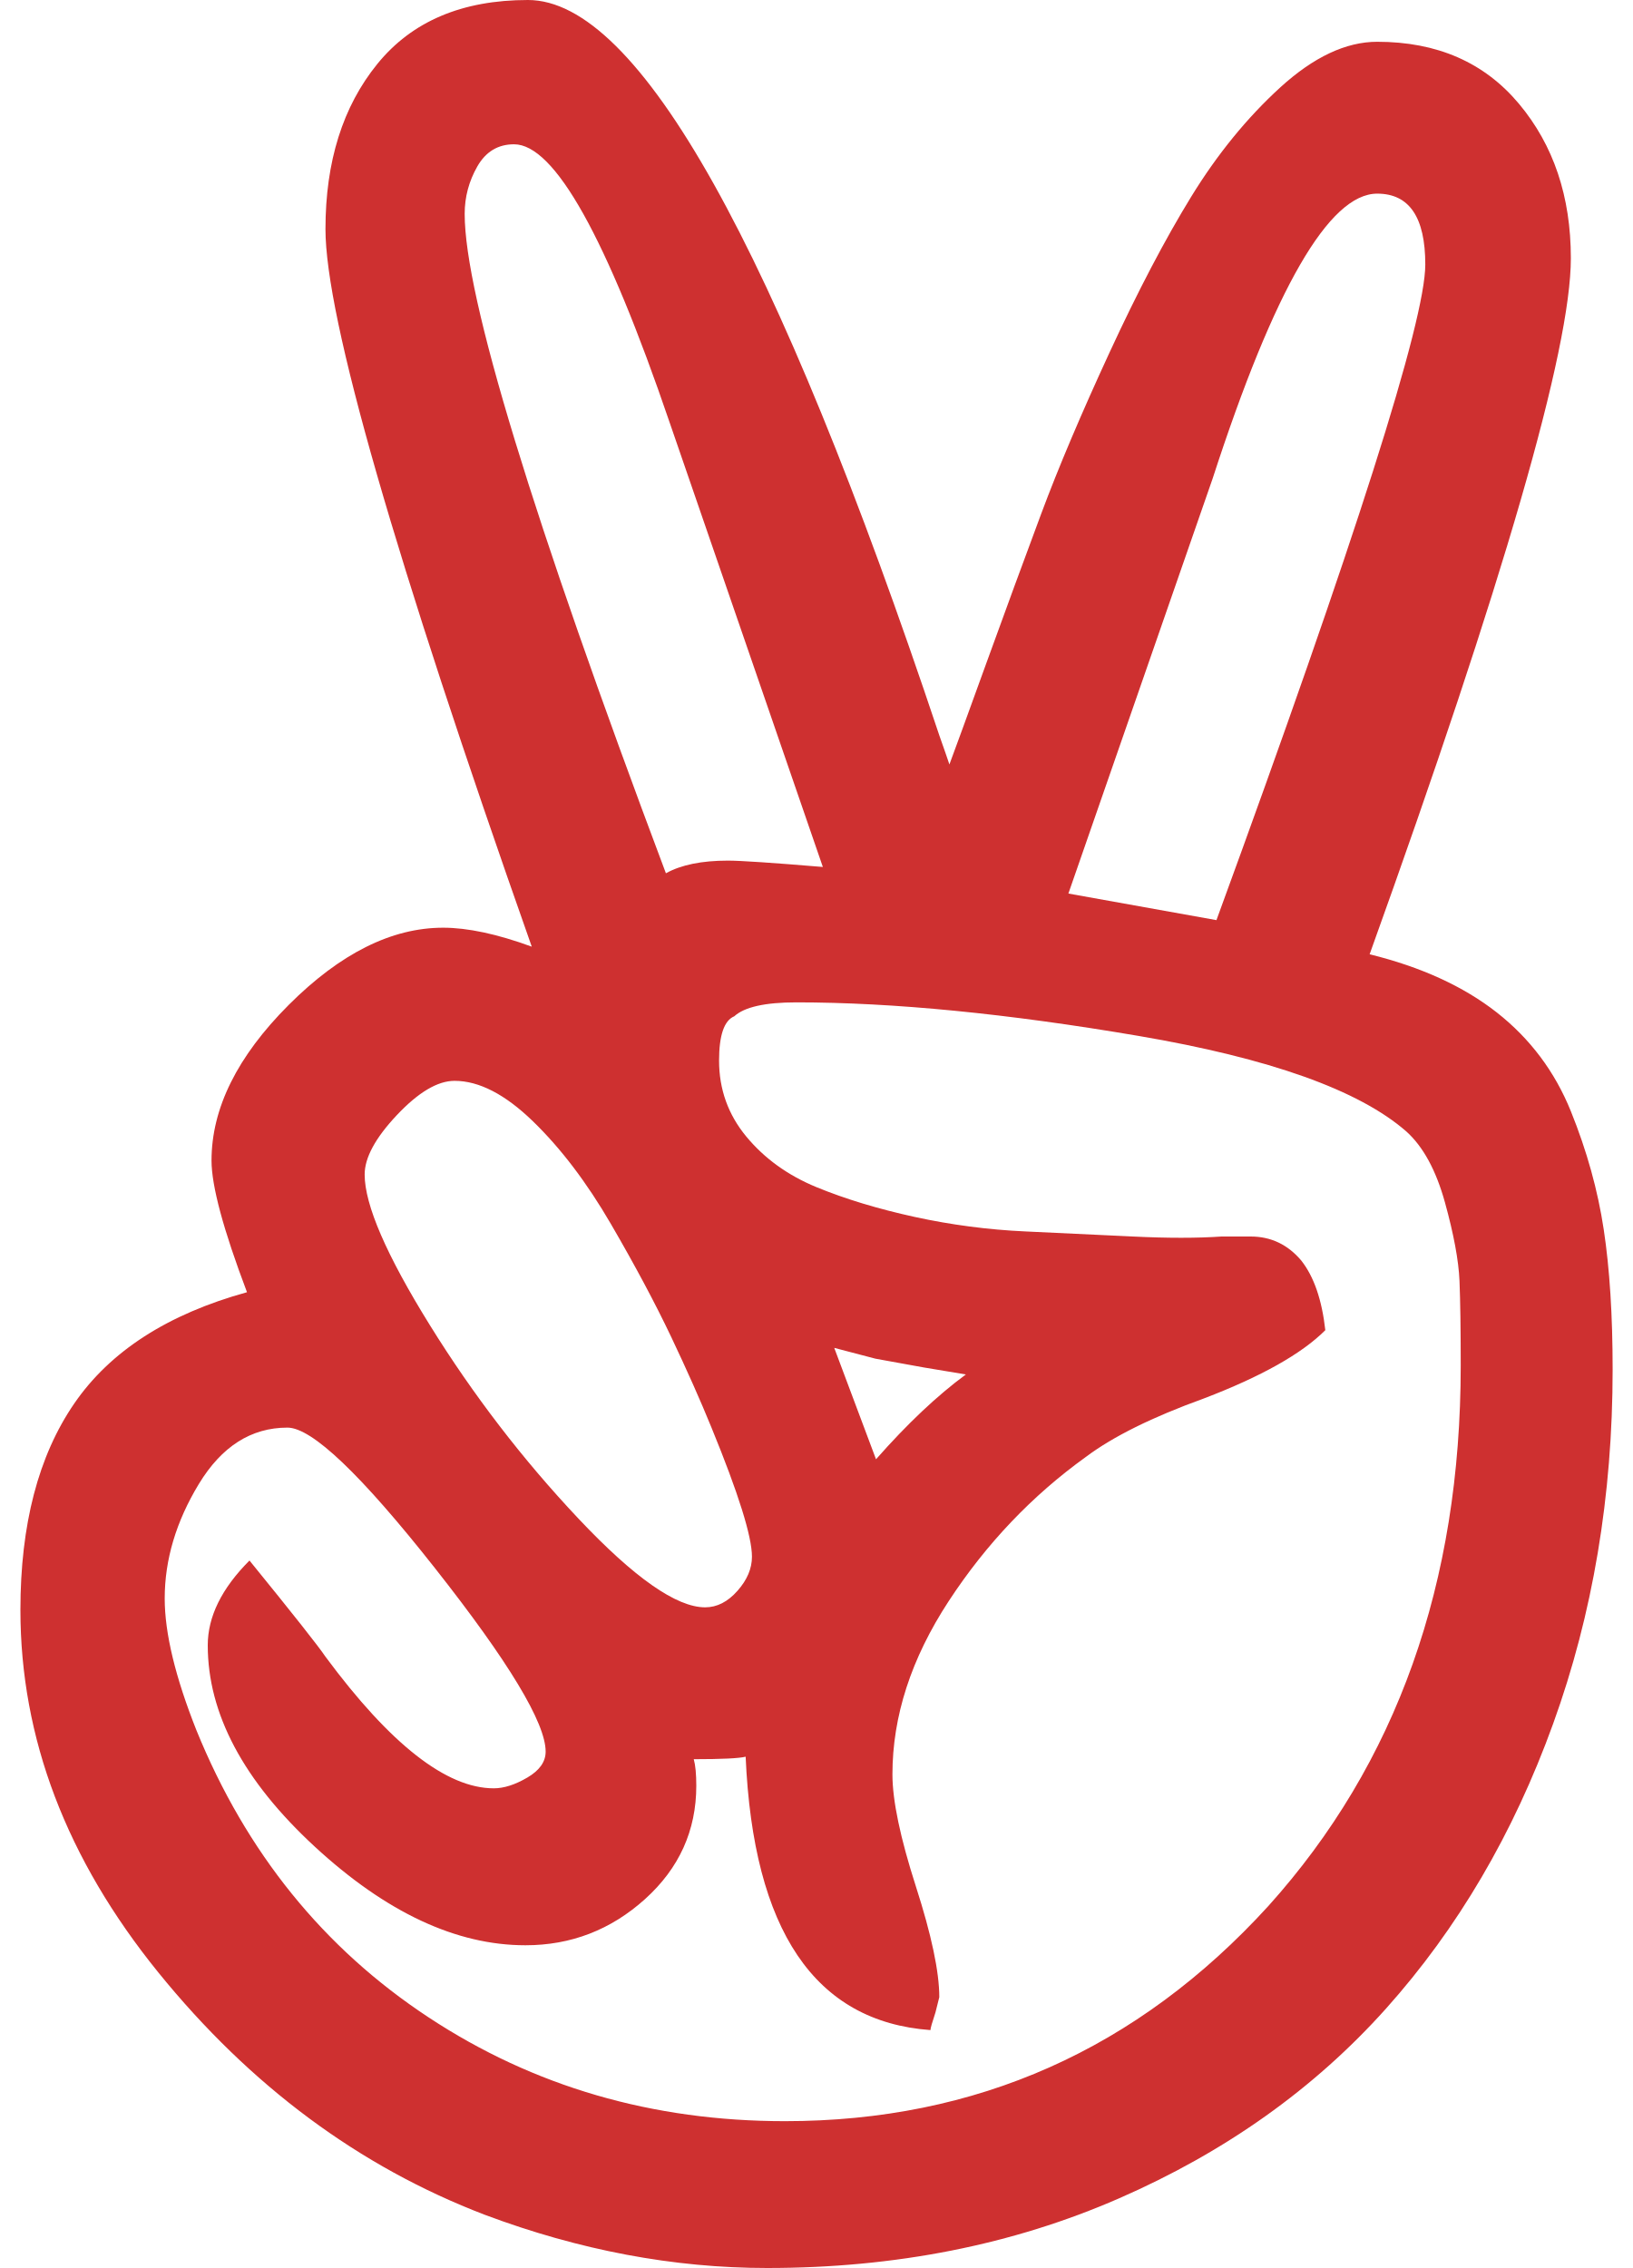
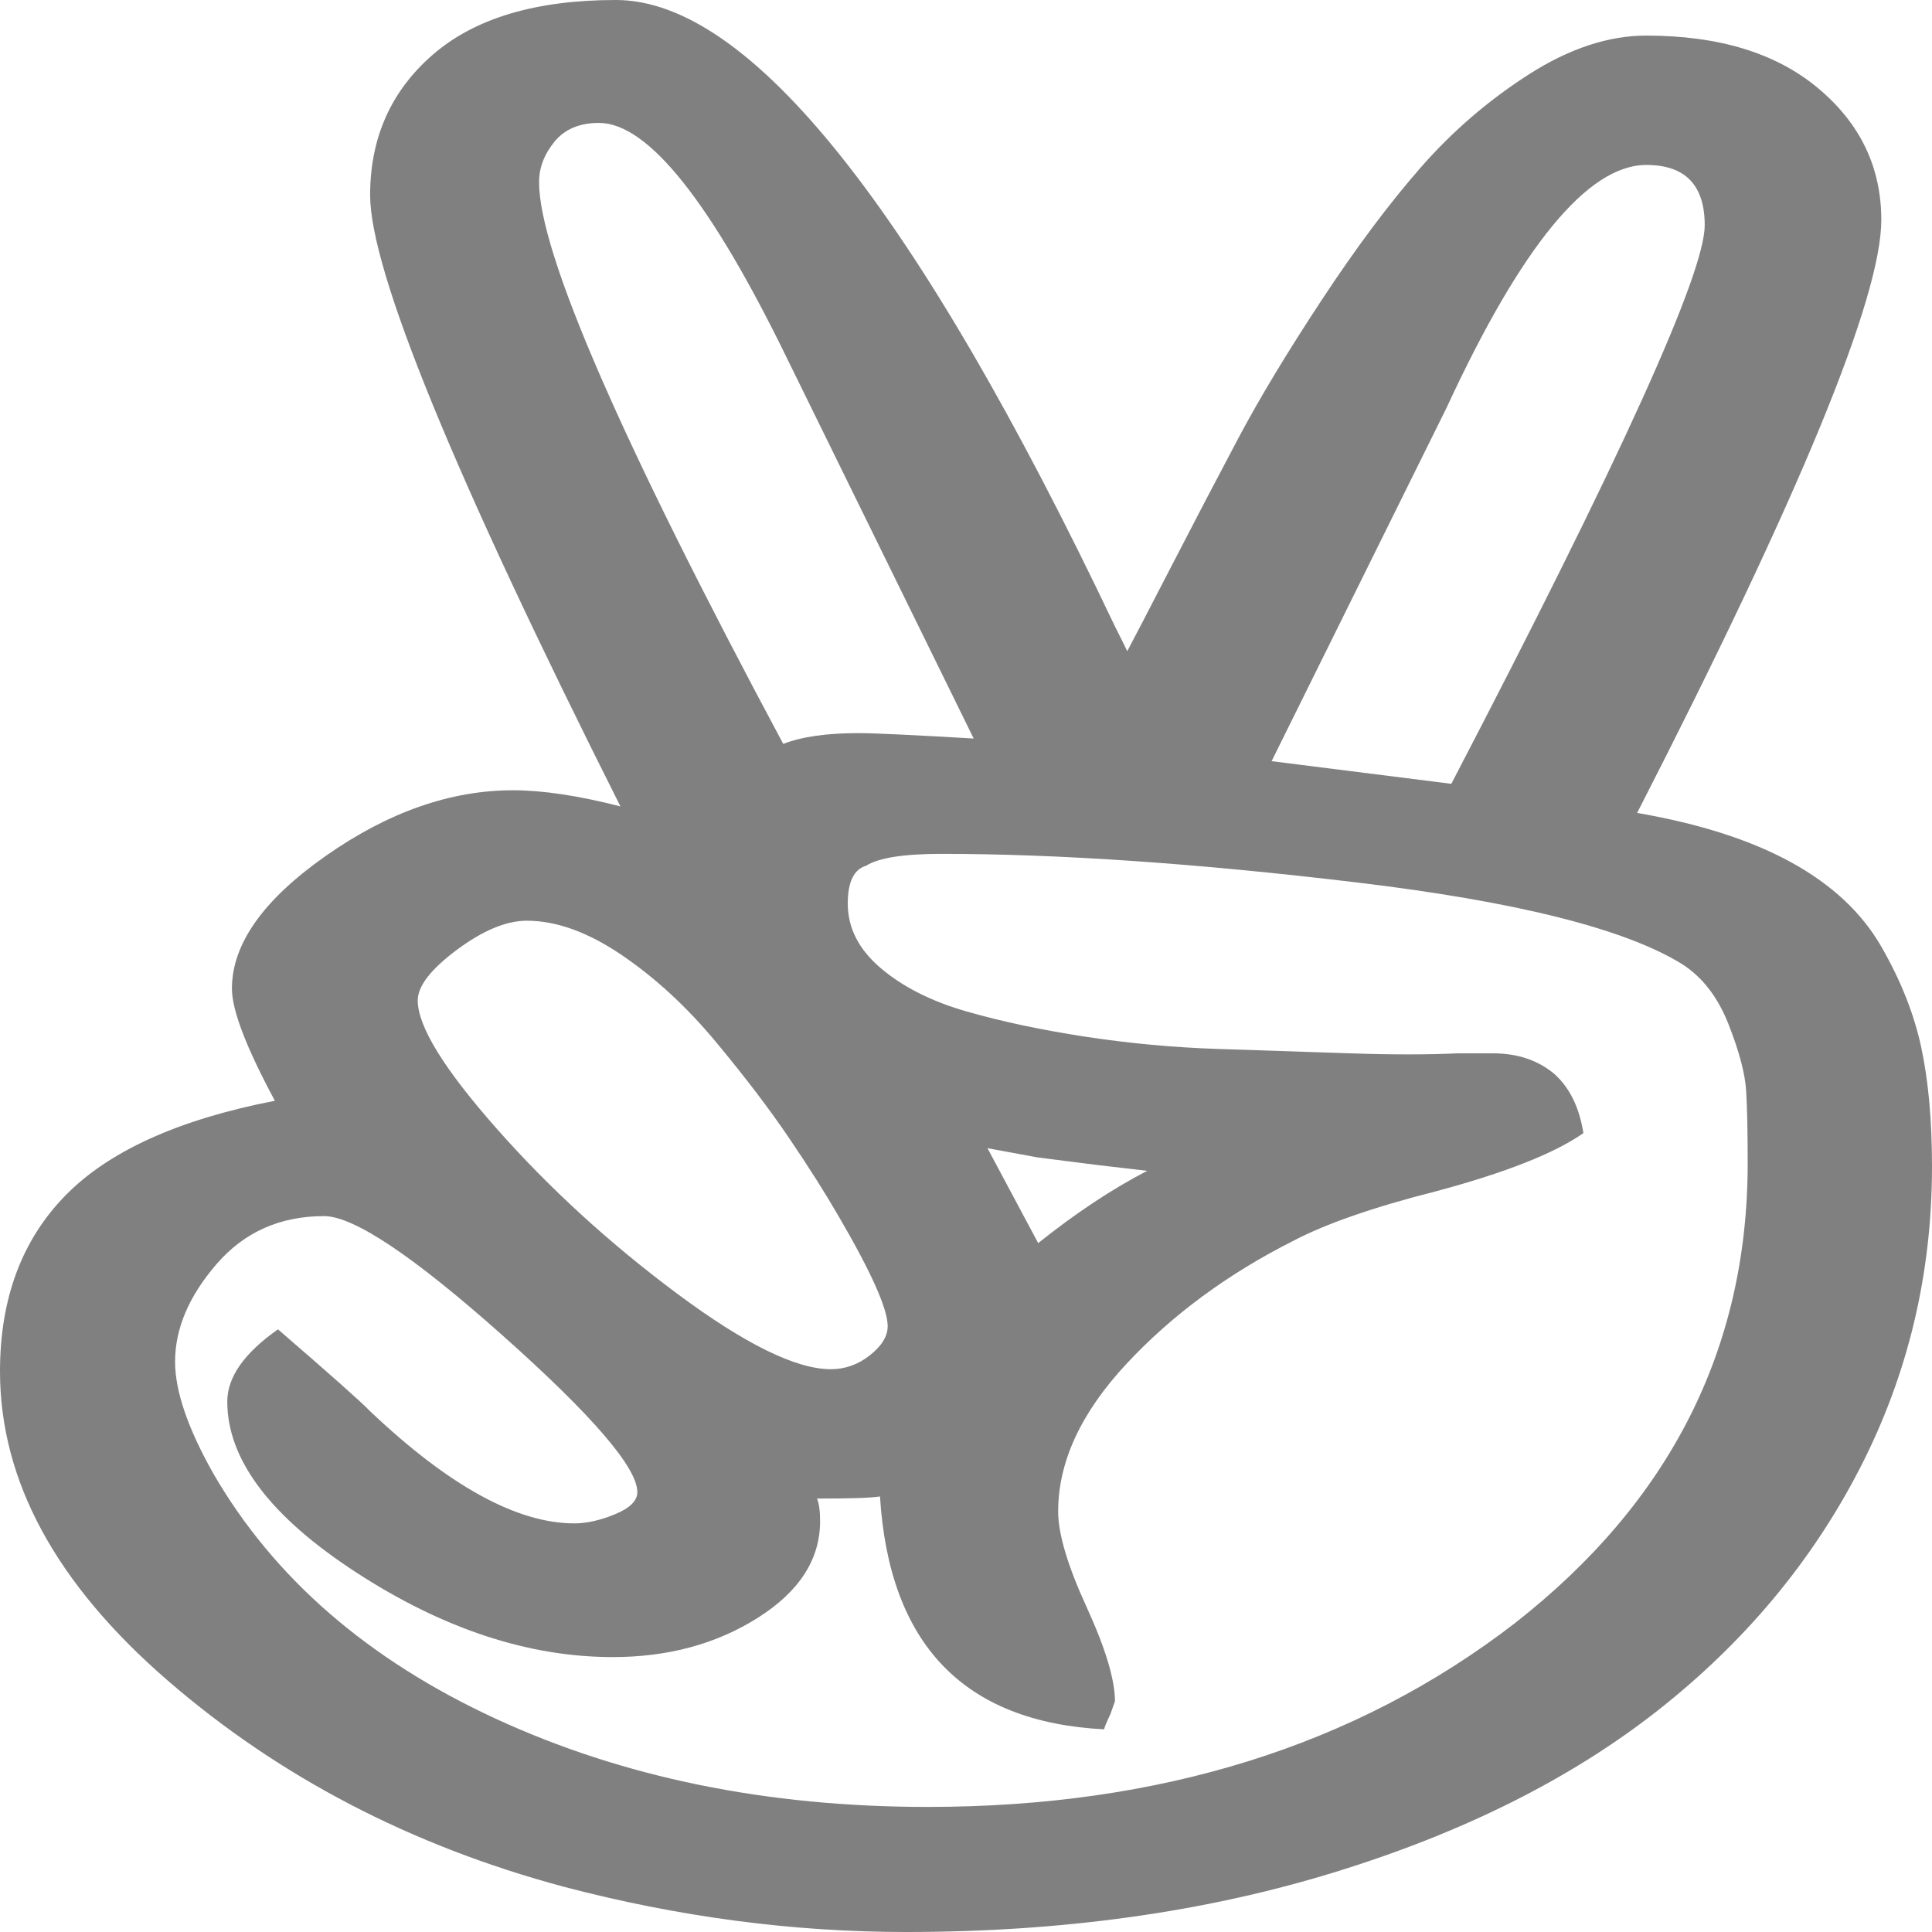
- <svg xmlns="http://www.w3.org/2000/svg" width="36" height="50" viewBox="0 0 36 50" fill="none">
-   <path d="M26.734 10.547L23.553 19.699L26.817 20.285C29.887 11.896 31.421 7.078 31.421 5.831C31.421 4.79 31.068 4.269 30.361 4.269C29.301 4.269 28.092 6.362 26.734 10.547ZM18.391 29.715L19.312 32.171C20 31.39 20.66 30.766 21.293 30.301L20.372 30.148L19.298 29.953L18.391 29.715ZM10.244 4.715C10.244 6.538 11.723 11.384 14.68 19.252C15.015 19.066 15.471 18.973 16.047 18.973C16.326 18.973 17.024 19.02 18.14 19.113L14.764 9.319C13.369 5.227 12.225 3.181 11.332 3.181C10.979 3.181 10.709 3.344 10.523 3.669C10.337 3.995 10.244 4.343 10.244 4.715ZM8.039 25.893C8.039 26.562 8.518 27.669 9.476 29.213C10.434 30.757 11.527 32.18 12.755 33.482C13.983 34.784 14.913 35.435 15.545 35.435C15.806 35.435 16.043 35.314 16.257 35.072C16.471 34.831 16.577 34.58 16.577 34.319C16.577 33.873 16.28 32.924 15.685 31.473C15.443 30.878 15.145 30.208 14.792 29.464C14.438 28.72 13.996 27.892 13.466 26.981C12.936 26.07 12.364 25.316 11.75 24.721C11.137 24.126 10.56 23.828 10.021 23.828C9.648 23.828 9.225 24.079 8.751 24.581C8.277 25.084 8.039 25.521 8.039 25.893ZM3.631 35.24C3.631 36.003 3.864 36.97 4.329 38.142C5.426 40.839 7.133 42.95 9.449 44.475C11.764 46.001 14.383 46.763 17.303 46.763C21.525 46.763 25.078 45.182 27.961 42.02C30.789 38.877 32.202 34.905 32.202 30.106C32.202 29.306 32.193 28.683 32.175 28.237C32.156 27.79 32.049 27.213 31.854 26.507C31.658 25.8 31.375 25.279 31.003 24.944C29.961 24.033 27.994 23.331 25.101 22.838C22.209 22.345 19.693 22.098 17.554 22.098C16.866 22.098 16.41 22.201 16.187 22.405C15.964 22.498 15.852 22.824 15.852 23.382C15.852 24.014 16.052 24.572 16.452 25.056C16.852 25.539 17.368 25.912 18 26.172C18.633 26.432 19.354 26.651 20.163 26.828C20.972 27.004 21.786 27.111 22.604 27.148C23.423 27.186 24.213 27.223 24.976 27.26C25.738 27.297 26.39 27.297 26.929 27.26H27.571C28.017 27.26 28.389 27.437 28.687 27.79C28.966 28.144 29.142 28.655 29.217 29.325C28.696 29.846 27.803 30.348 26.538 30.831C25.404 31.241 24.539 31.669 23.944 32.115C22.753 32.971 21.744 34.031 20.916 35.296C20.088 36.561 19.674 37.835 19.674 39.118C19.674 39.695 19.847 40.518 20.191 41.588C20.535 42.657 20.707 43.471 20.707 44.029L20.623 44.364C20.549 44.587 20.512 44.717 20.512 44.755C17.963 44.569 16.605 42.559 16.438 38.728C16.289 38.765 15.908 38.783 15.294 38.783C15.331 38.914 15.35 39.109 15.35 39.369C15.35 40.355 14.973 41.188 14.22 41.867C13.466 42.546 12.588 42.885 11.583 42.885C10.058 42.885 8.509 42.16 6.937 40.709C5.366 39.258 4.58 37.779 4.58 36.272C4.58 35.64 4.887 35.017 5.5 34.403C6.468 35.593 7.026 36.3 7.175 36.523C8.607 38.458 9.844 39.425 10.886 39.425C11.109 39.425 11.355 39.346 11.625 39.188C11.895 39.03 12.029 38.839 12.029 38.616C12.029 37.984 11.216 36.635 9.588 34.57C7.96 32.506 6.877 31.473 6.337 31.473C5.538 31.473 4.887 31.887 4.384 32.715C3.882 33.543 3.631 34.384 3.631 35.24ZM0.45 35.491C0.45 33.612 0.845 32.096 1.636 30.943C2.427 29.79 3.696 28.971 5.445 28.488C4.924 27.111 4.663 26.144 4.663 25.586C4.663 24.433 5.231 23.289 6.365 22.154C7.5 21.019 8.635 20.452 9.769 20.452C10.309 20.452 10.96 20.591 11.723 20.87C8.691 12.277 7.175 7.003 7.175 5.05C7.175 3.562 7.556 2.348 8.319 1.409C9.081 0.47 10.188 0 11.639 0C14.076 0 17.098 5.404 20.707 16.211C20.819 16.527 20.893 16.741 20.93 16.853C21.042 16.555 21.311 15.816 21.739 14.634C22.167 13.453 22.572 12.351 22.953 11.328C23.334 10.305 23.837 9.119 24.46 7.771C25.083 6.422 25.683 5.278 26.259 4.339C26.836 3.399 27.492 2.595 28.226 1.925C28.961 1.256 29.673 0.921 30.361 0.921C31.682 0.921 32.723 1.376 33.486 2.288C34.249 3.199 34.63 4.334 34.63 5.692C34.63 7.701 33.151 12.816 30.194 21.038C31.328 21.317 32.263 21.745 32.998 22.321C33.732 22.898 34.276 23.623 34.63 24.498C34.983 25.372 35.225 26.242 35.355 27.107C35.486 27.971 35.551 28.999 35.551 30.19C35.551 32.98 35.114 35.584 34.239 38.002C33.365 40.42 32.137 42.513 30.556 44.28C28.975 46.047 27.013 47.442 24.669 48.465C22.325 49.489 19.74 50 16.912 50C14.848 50 12.774 49.609 10.69 48.828C7.919 47.768 5.519 45.987 3.491 43.485C1.464 40.983 0.45 38.319 0.45 35.491Z" fill="#CE3030" />
+ <svg xmlns="http://www.w3.org/2000/svg" width="50" height="50" viewBox="0 0 50 50" fill="none">
+   <path d="M37.44 10.547L32.909 19.699L37.56 20.285C41.932 11.896 44.118 7.078 44.118 5.831C44.118 4.79 43.614 4.269 42.607 4.269C41.097 4.269 39.375 6.362 37.44 10.547ZM25.556 29.715L26.868 32.171C27.848 31.39 28.789 30.766 29.69 30.301L28.378 30.148L26.848 29.953L25.556 29.715ZM13.951 4.715C13.951 6.538 16.057 11.384 20.27 19.252C20.747 19.066 21.396 18.973 22.218 18.973C22.615 18.973 23.609 19.02 25.199 19.113L20.39 9.319C18.402 5.227 16.773 3.181 15.501 3.181C14.997 3.181 14.613 3.344 14.348 3.669C14.083 3.995 13.951 4.343 13.951 4.715ZM10.811 25.893C10.811 26.562 11.493 27.669 12.858 29.213C14.222 30.757 15.779 32.18 17.528 33.482C19.277 34.784 20.602 35.435 21.502 35.435C21.873 35.435 22.211 35.314 22.516 35.072C22.821 34.831 22.973 34.58 22.973 34.319C22.973 33.873 22.549 32.924 21.701 31.473C21.357 30.878 20.933 30.208 20.429 29.464C19.926 28.72 19.297 27.892 18.541 26.981C17.786 26.07 16.971 25.316 16.097 24.721C15.223 24.126 14.401 23.828 13.633 23.828C13.103 23.828 12.5 24.079 11.824 24.581C11.149 25.084 10.811 25.521 10.811 25.893ZM4.531 35.24C4.531 36.003 4.862 36.97 5.525 38.142C7.088 40.839 9.519 42.95 12.818 44.475C16.117 46.001 19.846 46.763 24.006 46.763C30.021 46.763 35.082 45.182 39.189 42.02C43.217 38.877 45.23 34.905 45.23 30.106C45.23 29.306 45.217 28.683 45.191 28.237C45.164 27.79 45.012 27.213 44.734 26.507C44.456 25.8 44.051 25.279 43.522 24.944C42.038 24.033 39.236 23.331 35.115 22.838C30.995 22.345 27.411 22.098 24.364 22.098C23.384 22.098 22.735 22.201 22.416 22.405C22.099 22.498 21.94 22.824 21.94 23.382C21.94 24.014 22.224 24.572 22.794 25.056C23.364 25.539 24.099 25.912 25 26.172C25.901 26.432 26.928 26.651 28.08 26.828C29.233 27.004 30.392 27.111 31.558 27.148C32.724 27.186 33.85 27.223 34.936 27.26C36.023 27.297 36.95 27.297 37.719 27.26H38.633C39.269 27.26 39.799 27.437 40.223 27.79C40.62 28.144 40.872 28.655 40.978 29.325C40.236 29.846 38.964 30.348 37.162 30.831C35.546 31.241 34.314 31.669 33.466 32.115C31.77 32.971 30.332 34.031 29.153 35.296C27.974 36.561 27.385 37.835 27.385 39.118C27.385 39.695 27.63 40.518 28.12 41.588C28.61 42.657 28.855 43.471 28.855 44.029L28.736 44.364C28.63 44.587 28.577 44.717 28.577 44.755C24.947 44.569 23.013 42.559 22.774 38.728C22.562 38.765 22.019 38.783 21.145 38.783C21.198 38.914 21.224 39.109 21.224 39.369C21.224 40.355 20.688 41.188 19.614 41.867C18.541 42.546 17.289 42.885 15.858 42.885C13.686 42.885 11.48 42.16 9.241 40.709C7.002 39.258 5.882 37.779 5.882 36.272C5.882 35.64 6.32 35.017 7.194 34.403C8.572 35.593 9.367 36.3 9.579 36.523C11.619 38.458 13.381 39.425 14.865 39.425C15.183 39.425 15.534 39.346 15.918 39.188C16.302 39.03 16.494 38.839 16.494 38.616C16.494 37.984 15.335 36.635 13.017 34.57C10.698 32.506 9.155 31.473 8.386 31.473C7.247 31.473 6.32 31.887 5.604 32.715C4.889 33.543 4.531 34.384 4.531 35.24ZM0 35.491C0 33.612 0.563 32.096 1.689 30.943C2.815 29.79 4.624 28.971 7.114 28.488C6.373 27.111 6.002 26.144 6.002 25.586C6.002 24.433 6.81 23.289 8.426 22.154C10.042 21.019 11.659 20.452 13.275 20.452C14.043 20.452 14.971 20.591 16.057 20.87C11.738 12.277 9.579 7.003 9.579 5.05C9.579 3.562 10.122 2.348 11.208 1.409C12.295 0.47 13.871 0 15.938 0C19.409 0 23.715 5.404 28.855 16.211C29.014 16.527 29.12 16.741 29.173 16.853C29.332 16.555 29.716 15.816 30.326 14.634C30.935 13.453 31.512 12.351 32.055 11.328C32.598 10.305 33.313 9.119 34.201 7.771C35.089 6.422 35.943 5.278 36.765 4.339C37.586 3.399 38.52 2.595 39.567 1.925C40.613 1.256 41.627 0.921 42.607 0.921C44.489 0.921 45.972 1.376 47.059 2.288C48.145 3.199 48.688 4.334 48.688 5.692C48.688 7.701 46.582 12.816 42.369 21.038C43.985 21.317 45.317 21.745 46.363 22.321C47.41 22.898 48.185 23.623 48.688 24.498C49.192 25.372 49.536 26.242 49.722 27.107C49.907 27.971 50 28.999 50 30.19C50 32.98 49.377 35.584 48.132 38.002C46.887 40.42 45.138 42.513 42.886 44.28C40.633 46.047 37.838 47.442 34.499 48.465C31.161 49.489 27.477 50 23.45 50C20.509 50 17.554 49.609 14.587 48.828C10.639 47.768 7.22 45.987 4.332 43.485C1.444 40.983 0 38.319 0 35.491Z" fill="#808080" />
</svg>
